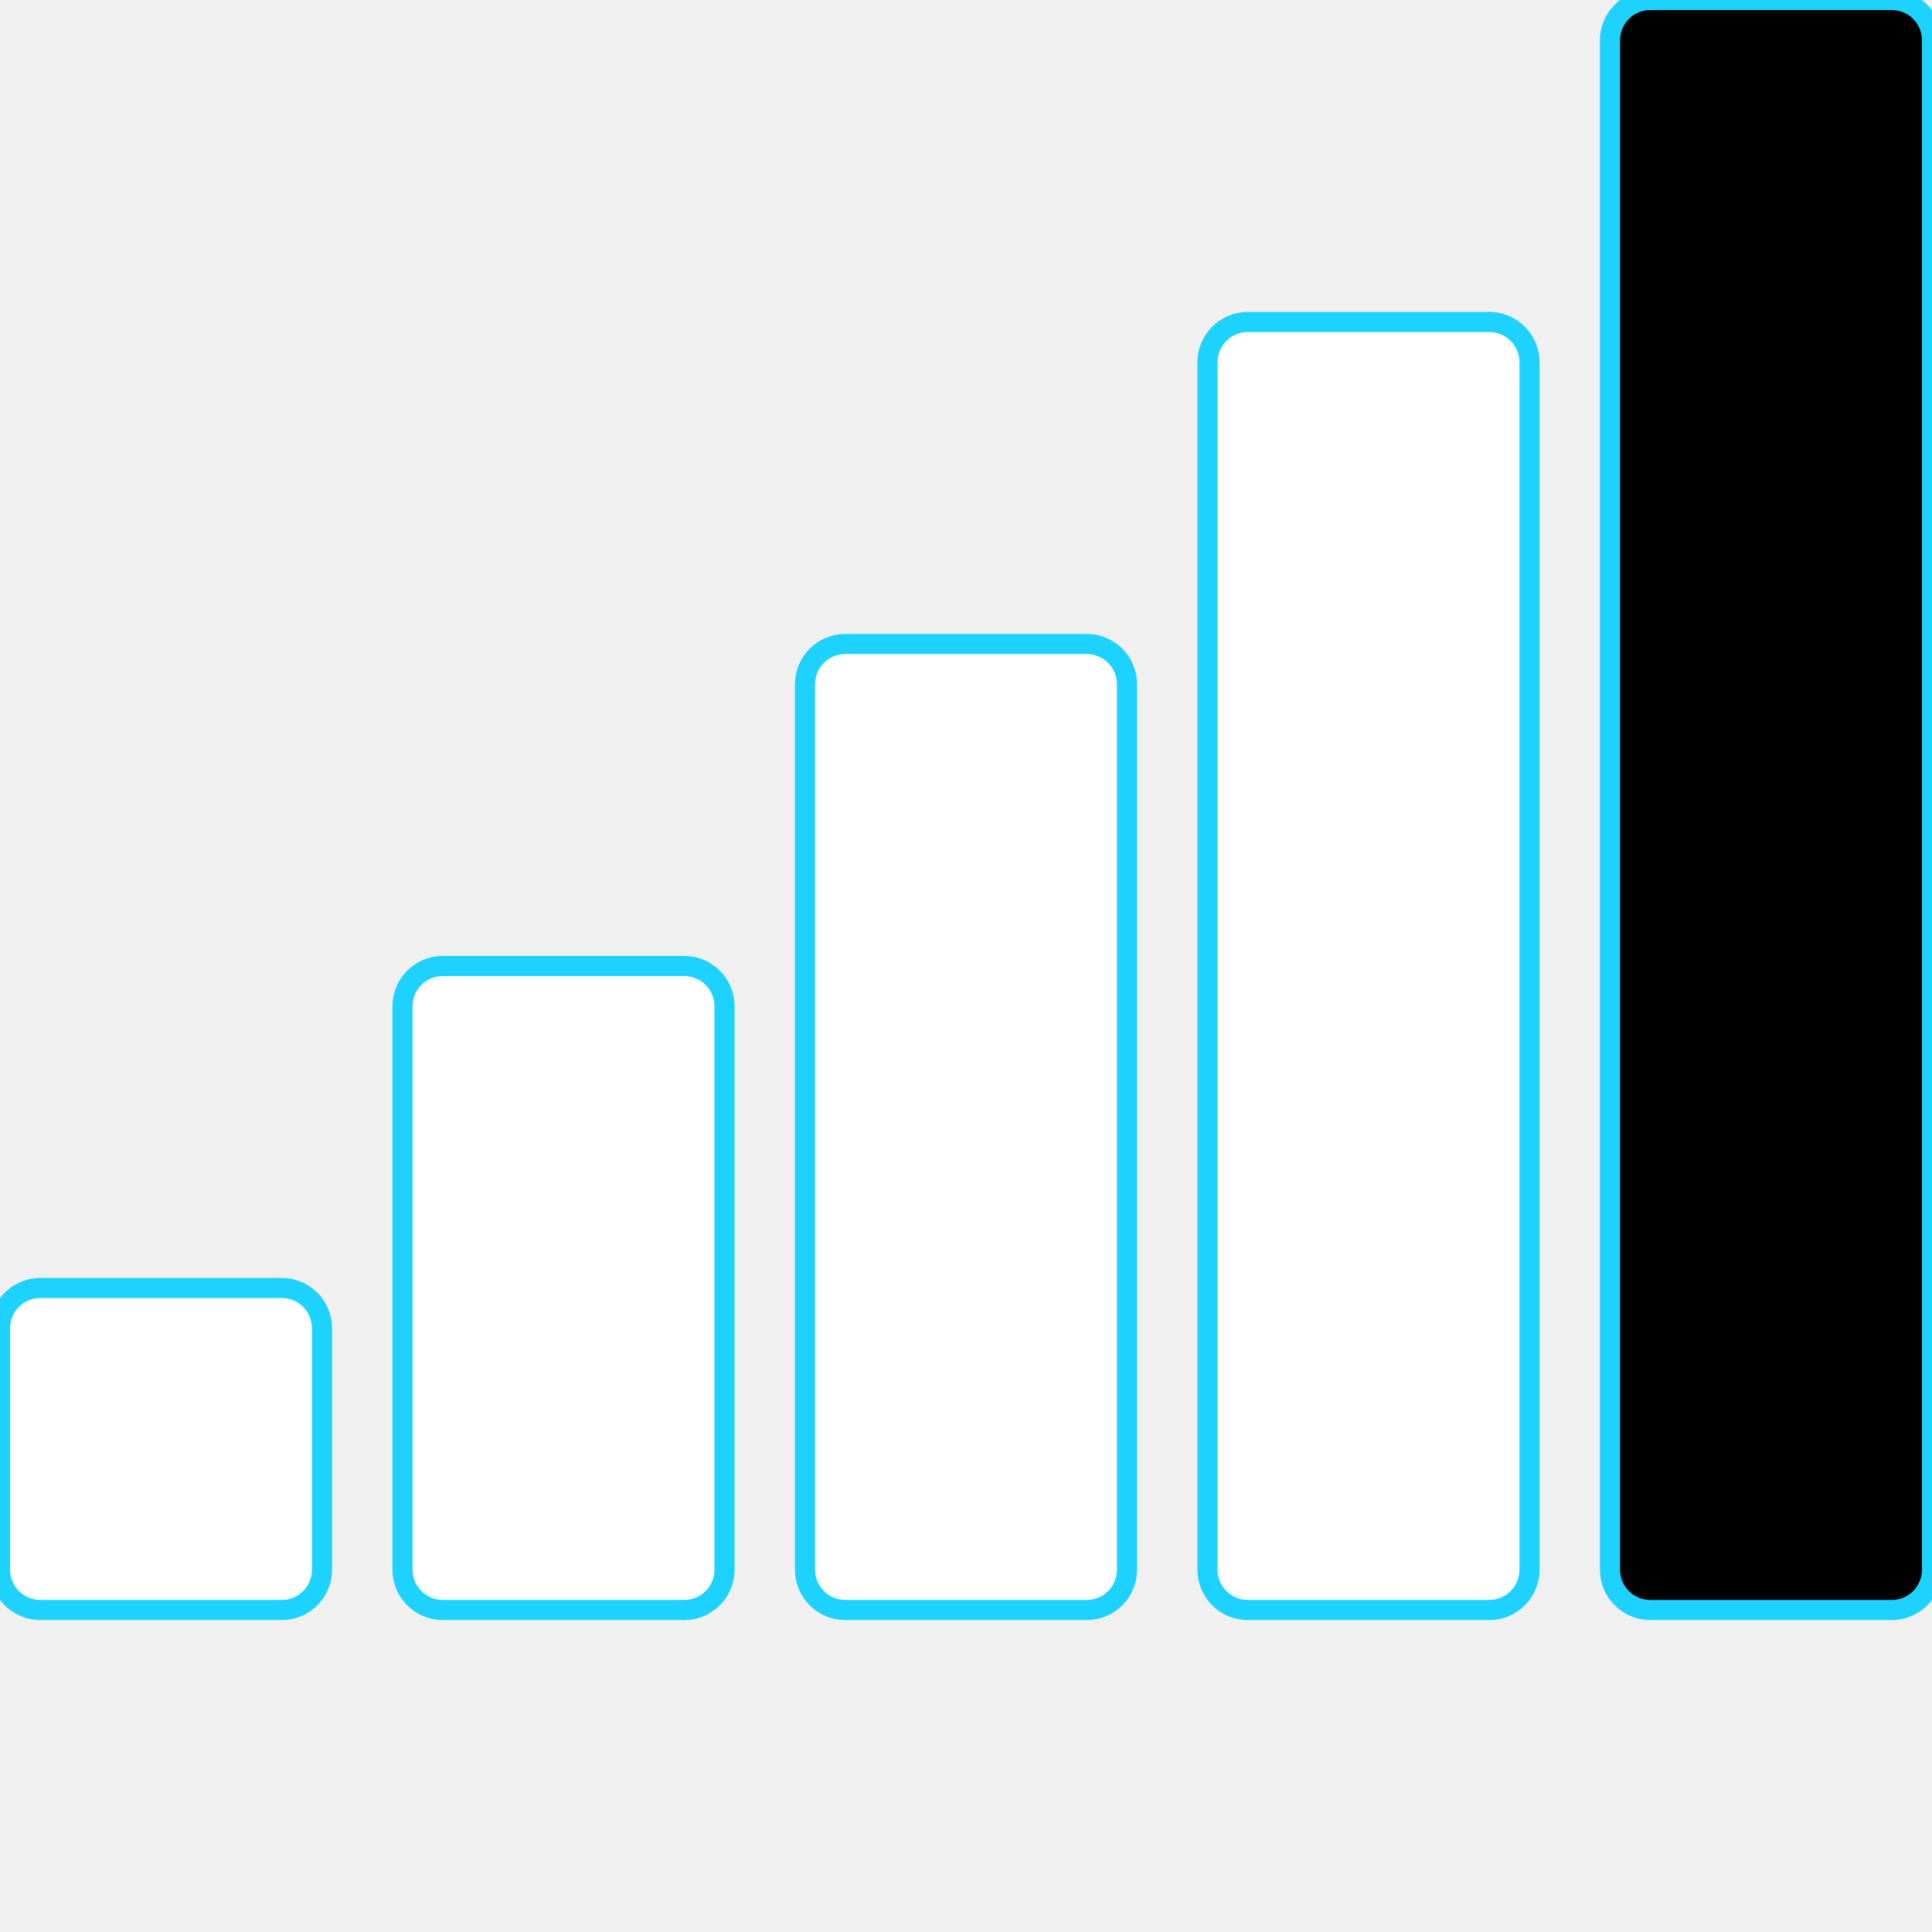
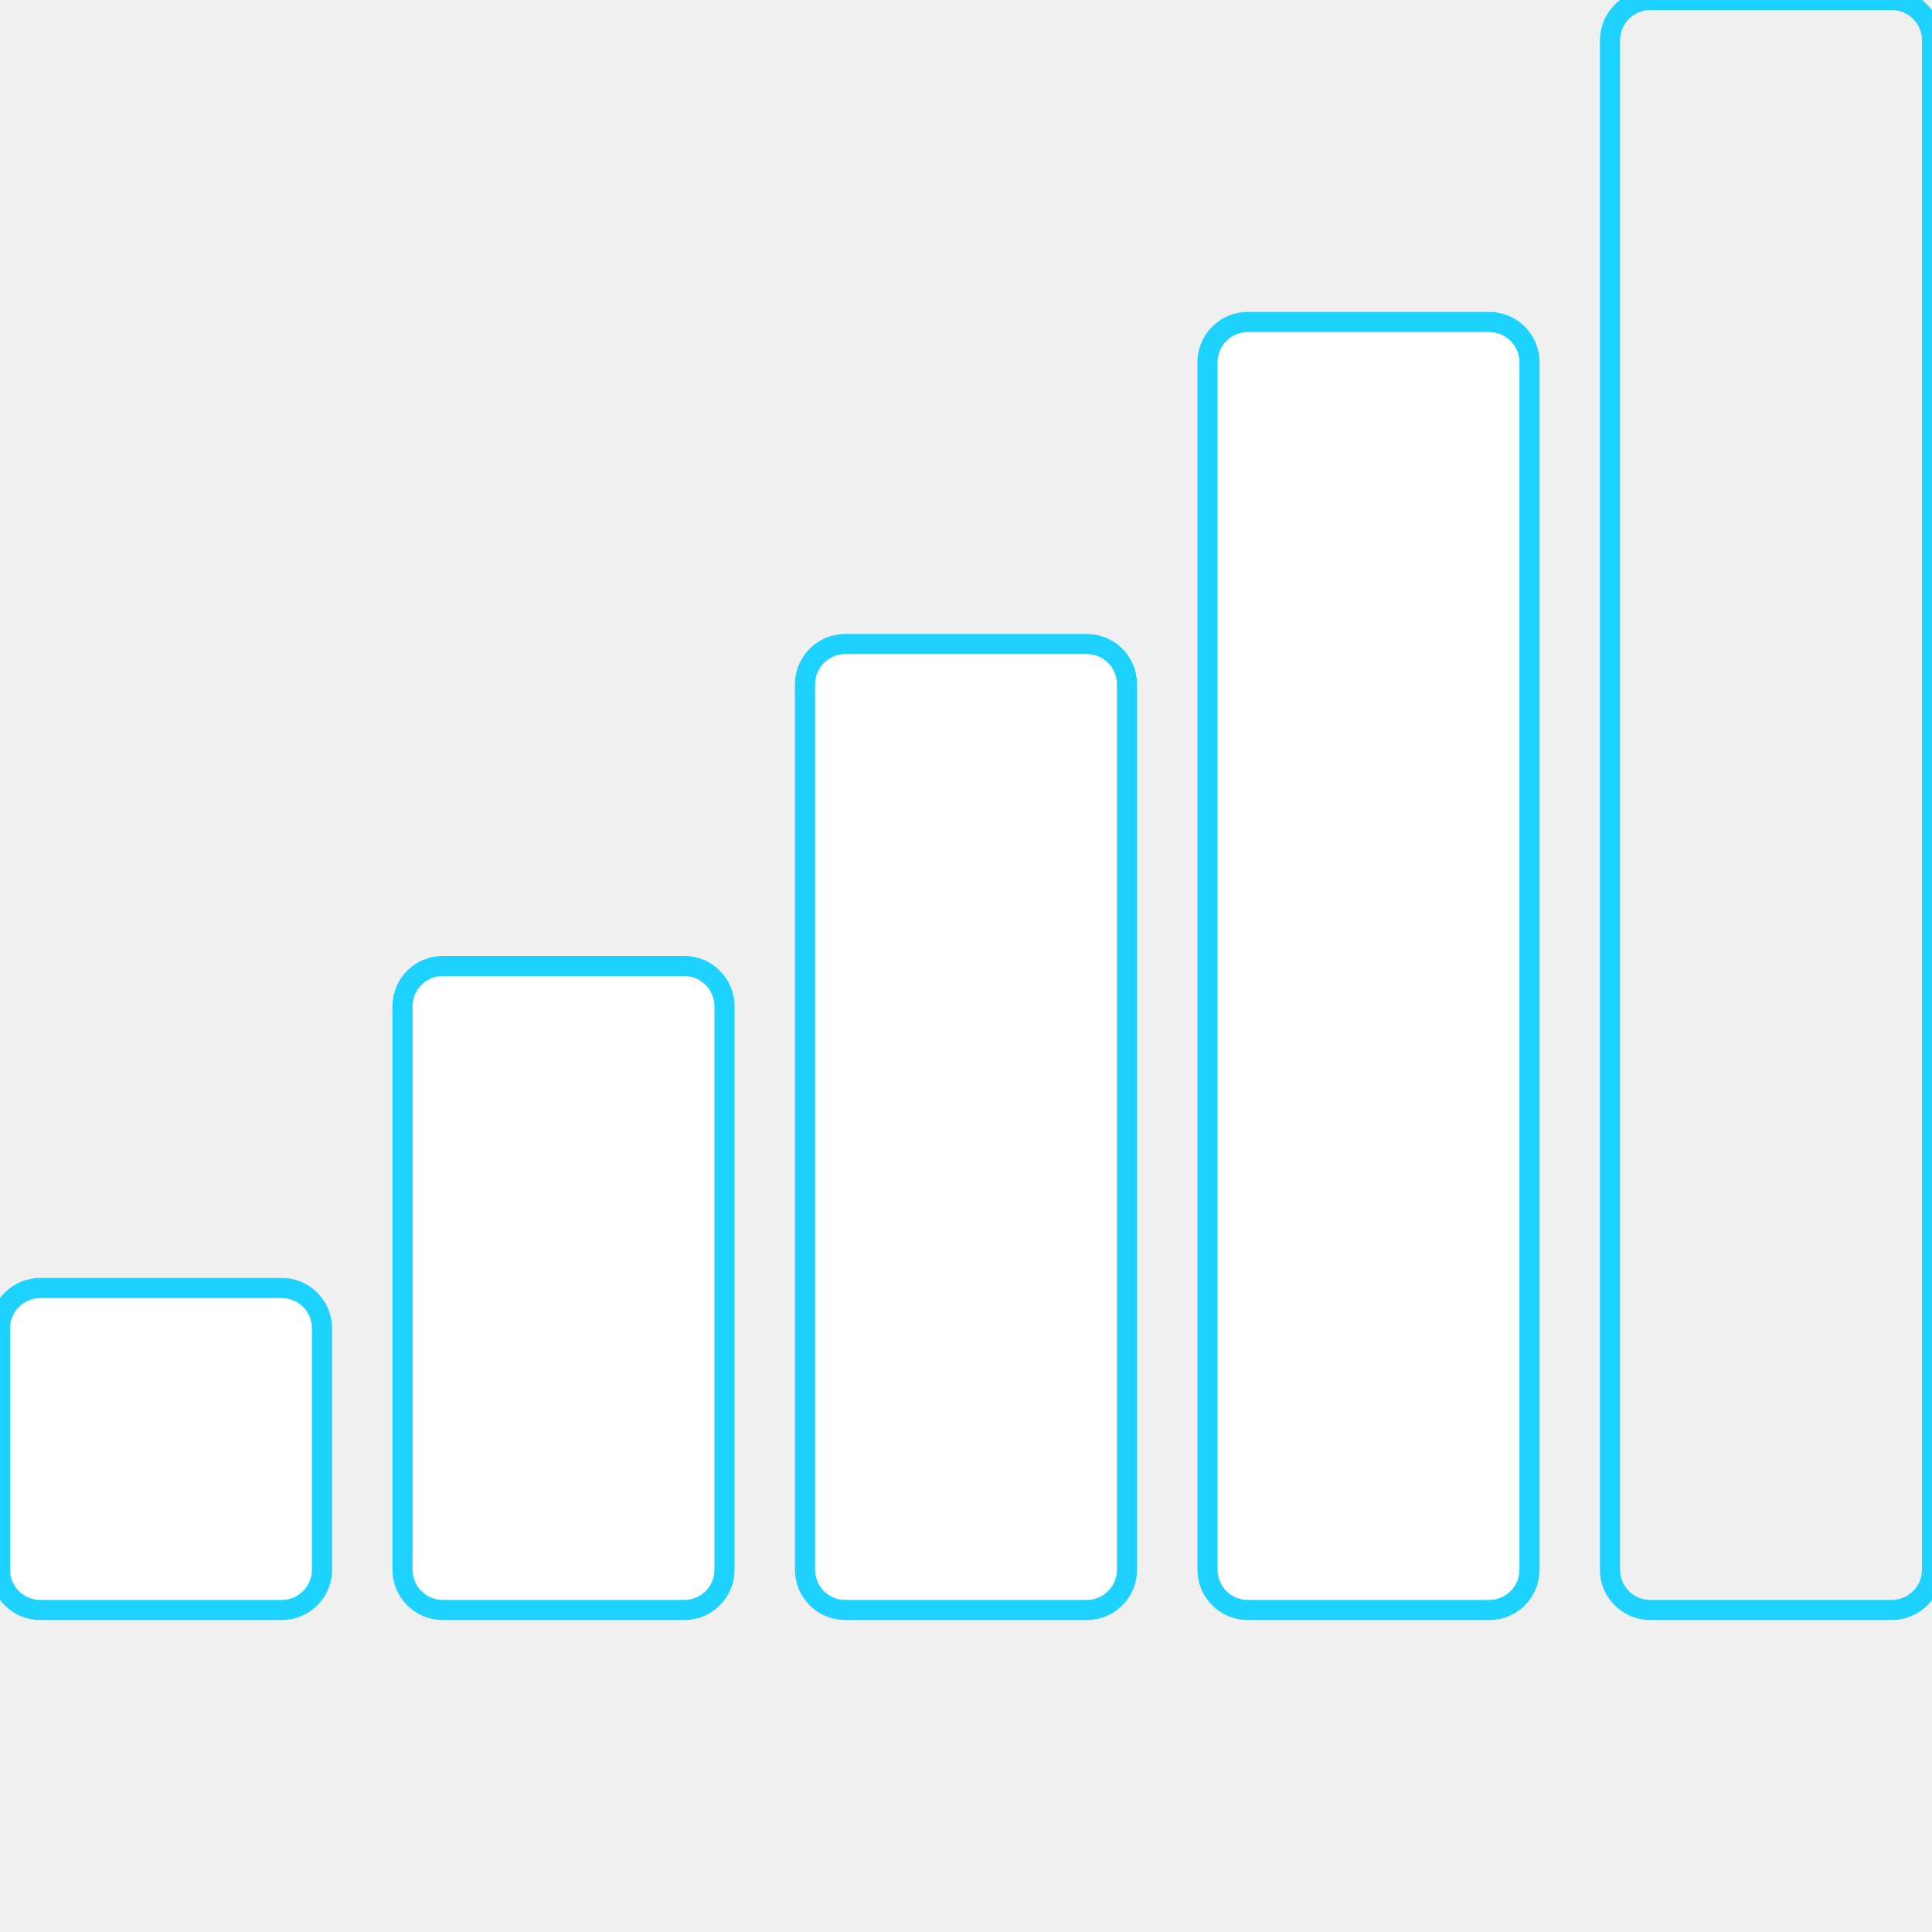
<svg xmlns="http://www.w3.org/2000/svg" width="96" height="96">
  <rect x="0" y="64" width="16" height="16" rx="2" stroke="#1ed2ff" fill="white" />
  <rect x="20" y="48" width="16" height="32" rx="2" stroke="#1ed2ff" fill="white" />
  <rect x="40" y="32" width="16" height="48" rx="2" stroke="#1ed2ff" fill="white" />
  <rect x="60" y="16" width="16" height="64" rx="2" stroke="#1ed2ff" fill="white" />
-   <rect x="80" y="0" width="16" height="80" rx="2" stroke="#1ed2ff" />
+   <rect x="80" y="0" width="16" height="80" rx="2" stroke="#1ed2ff" fill="transparent" />
</svg>
